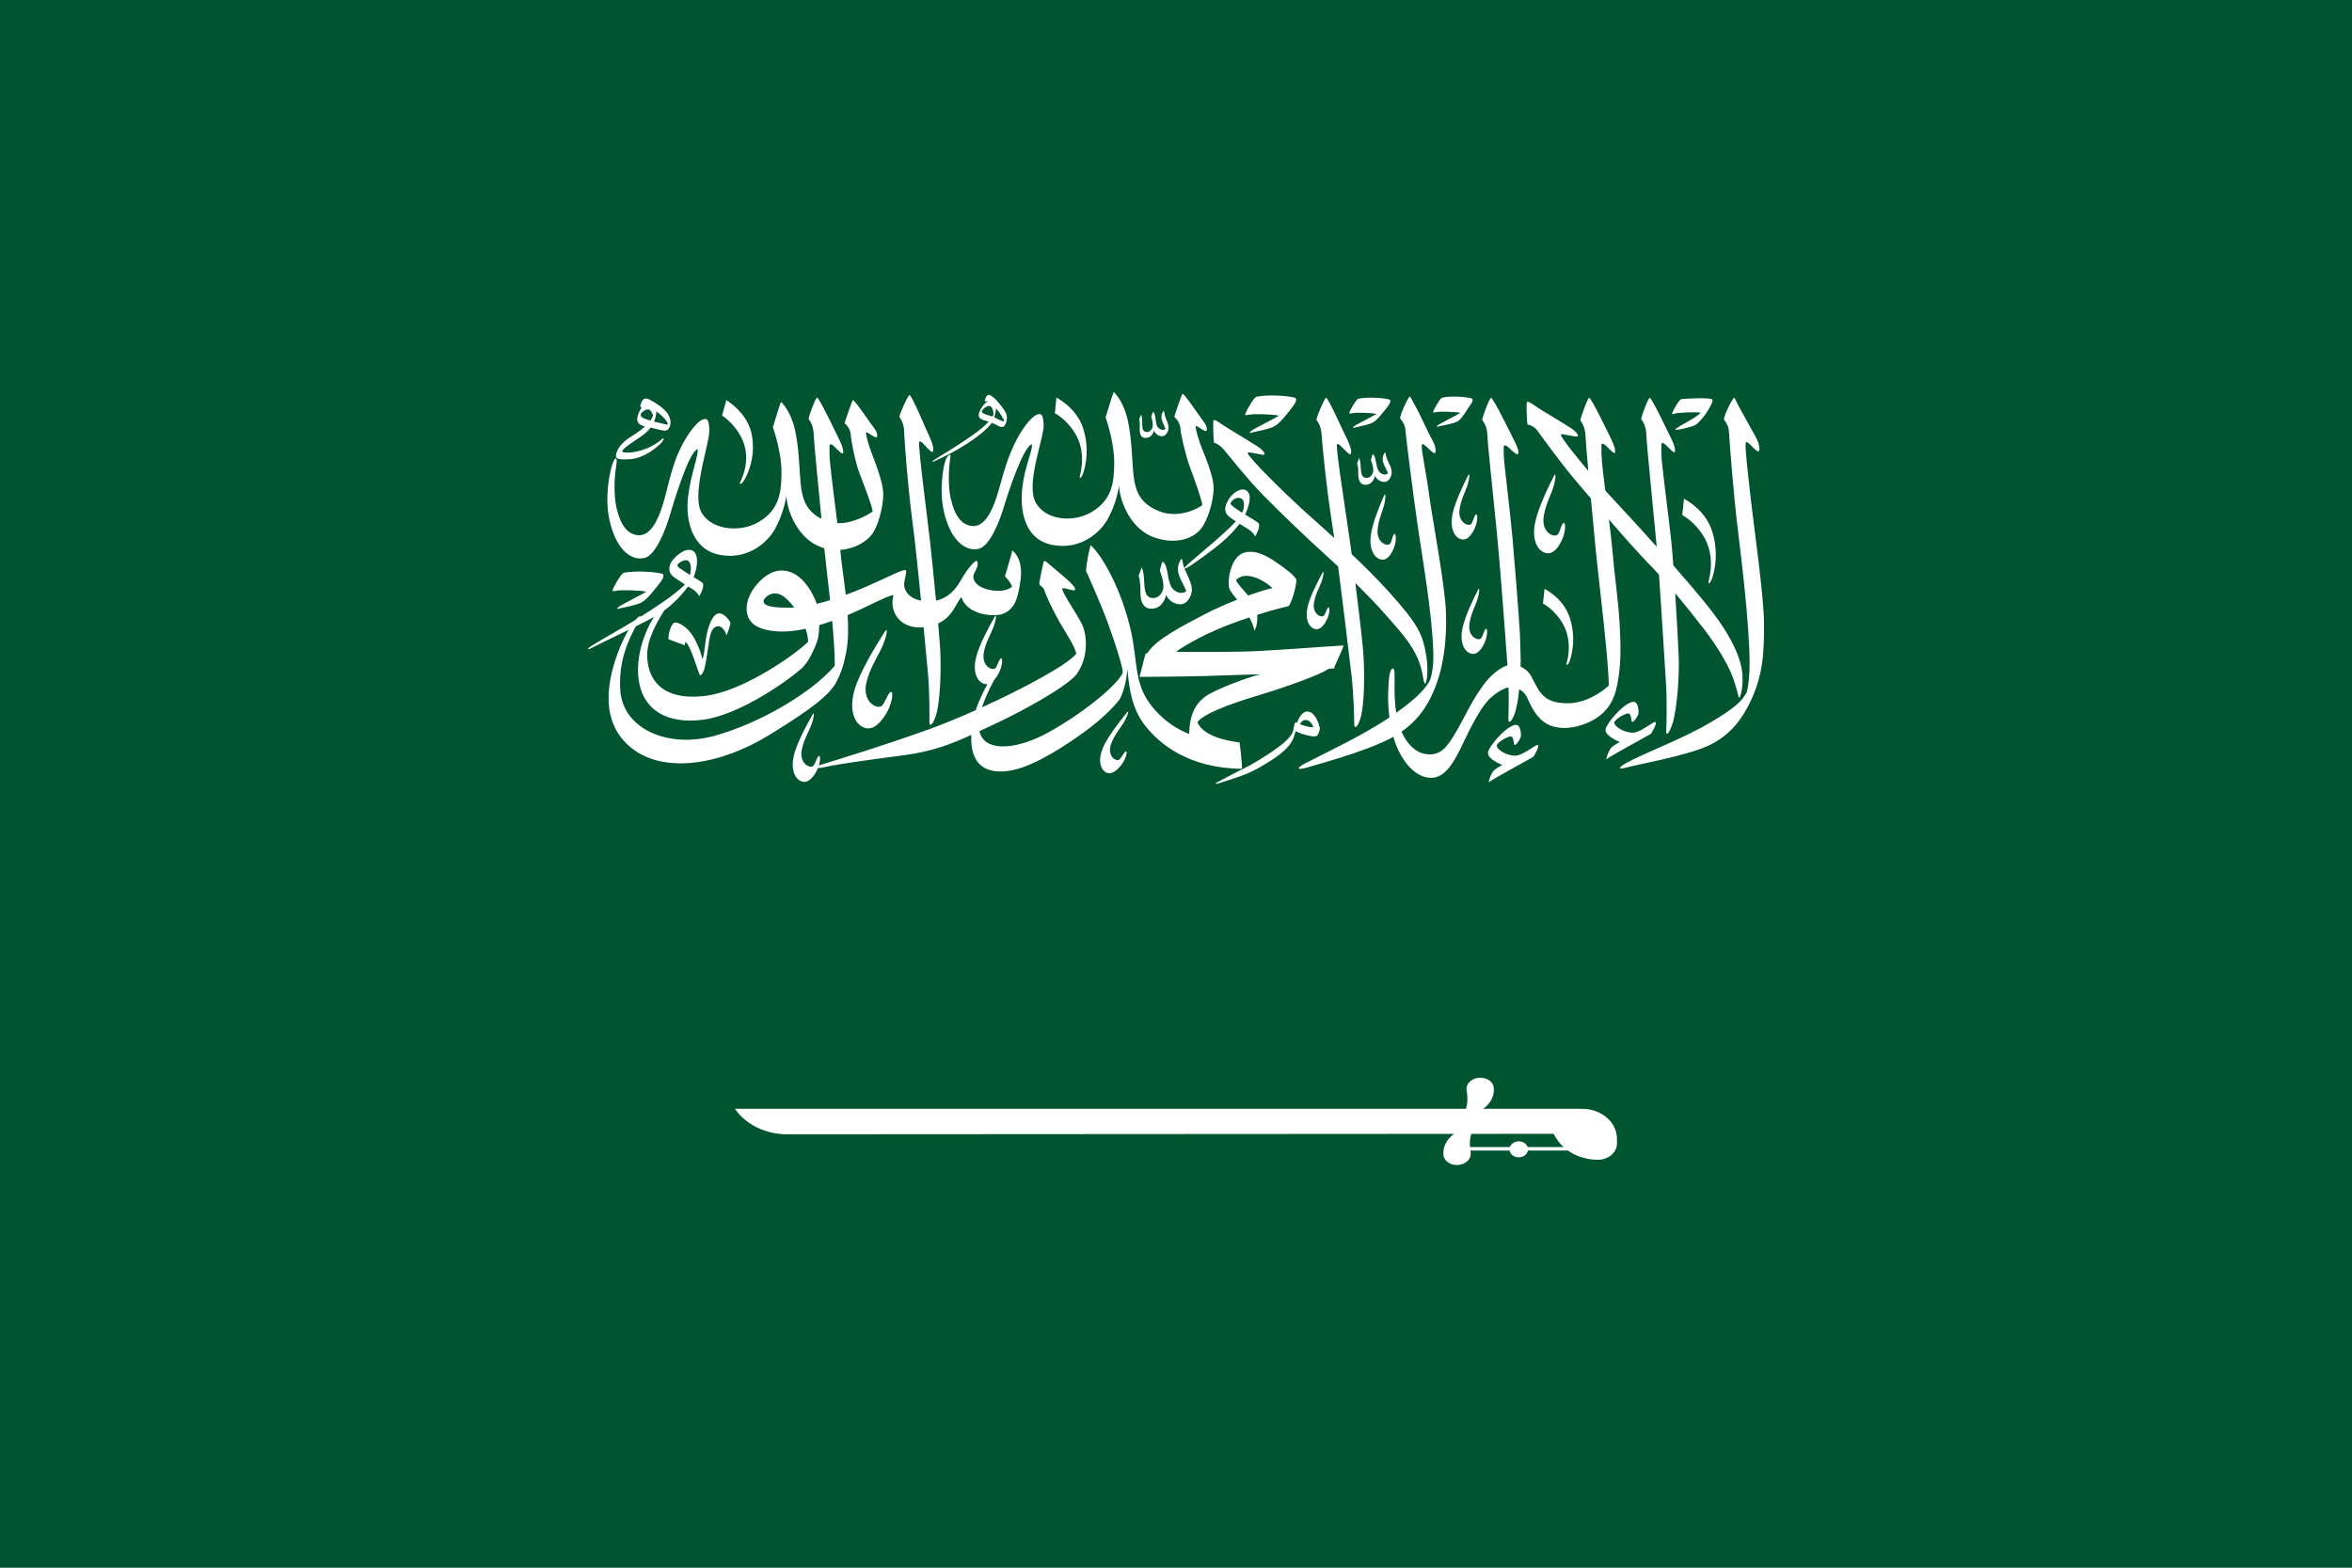
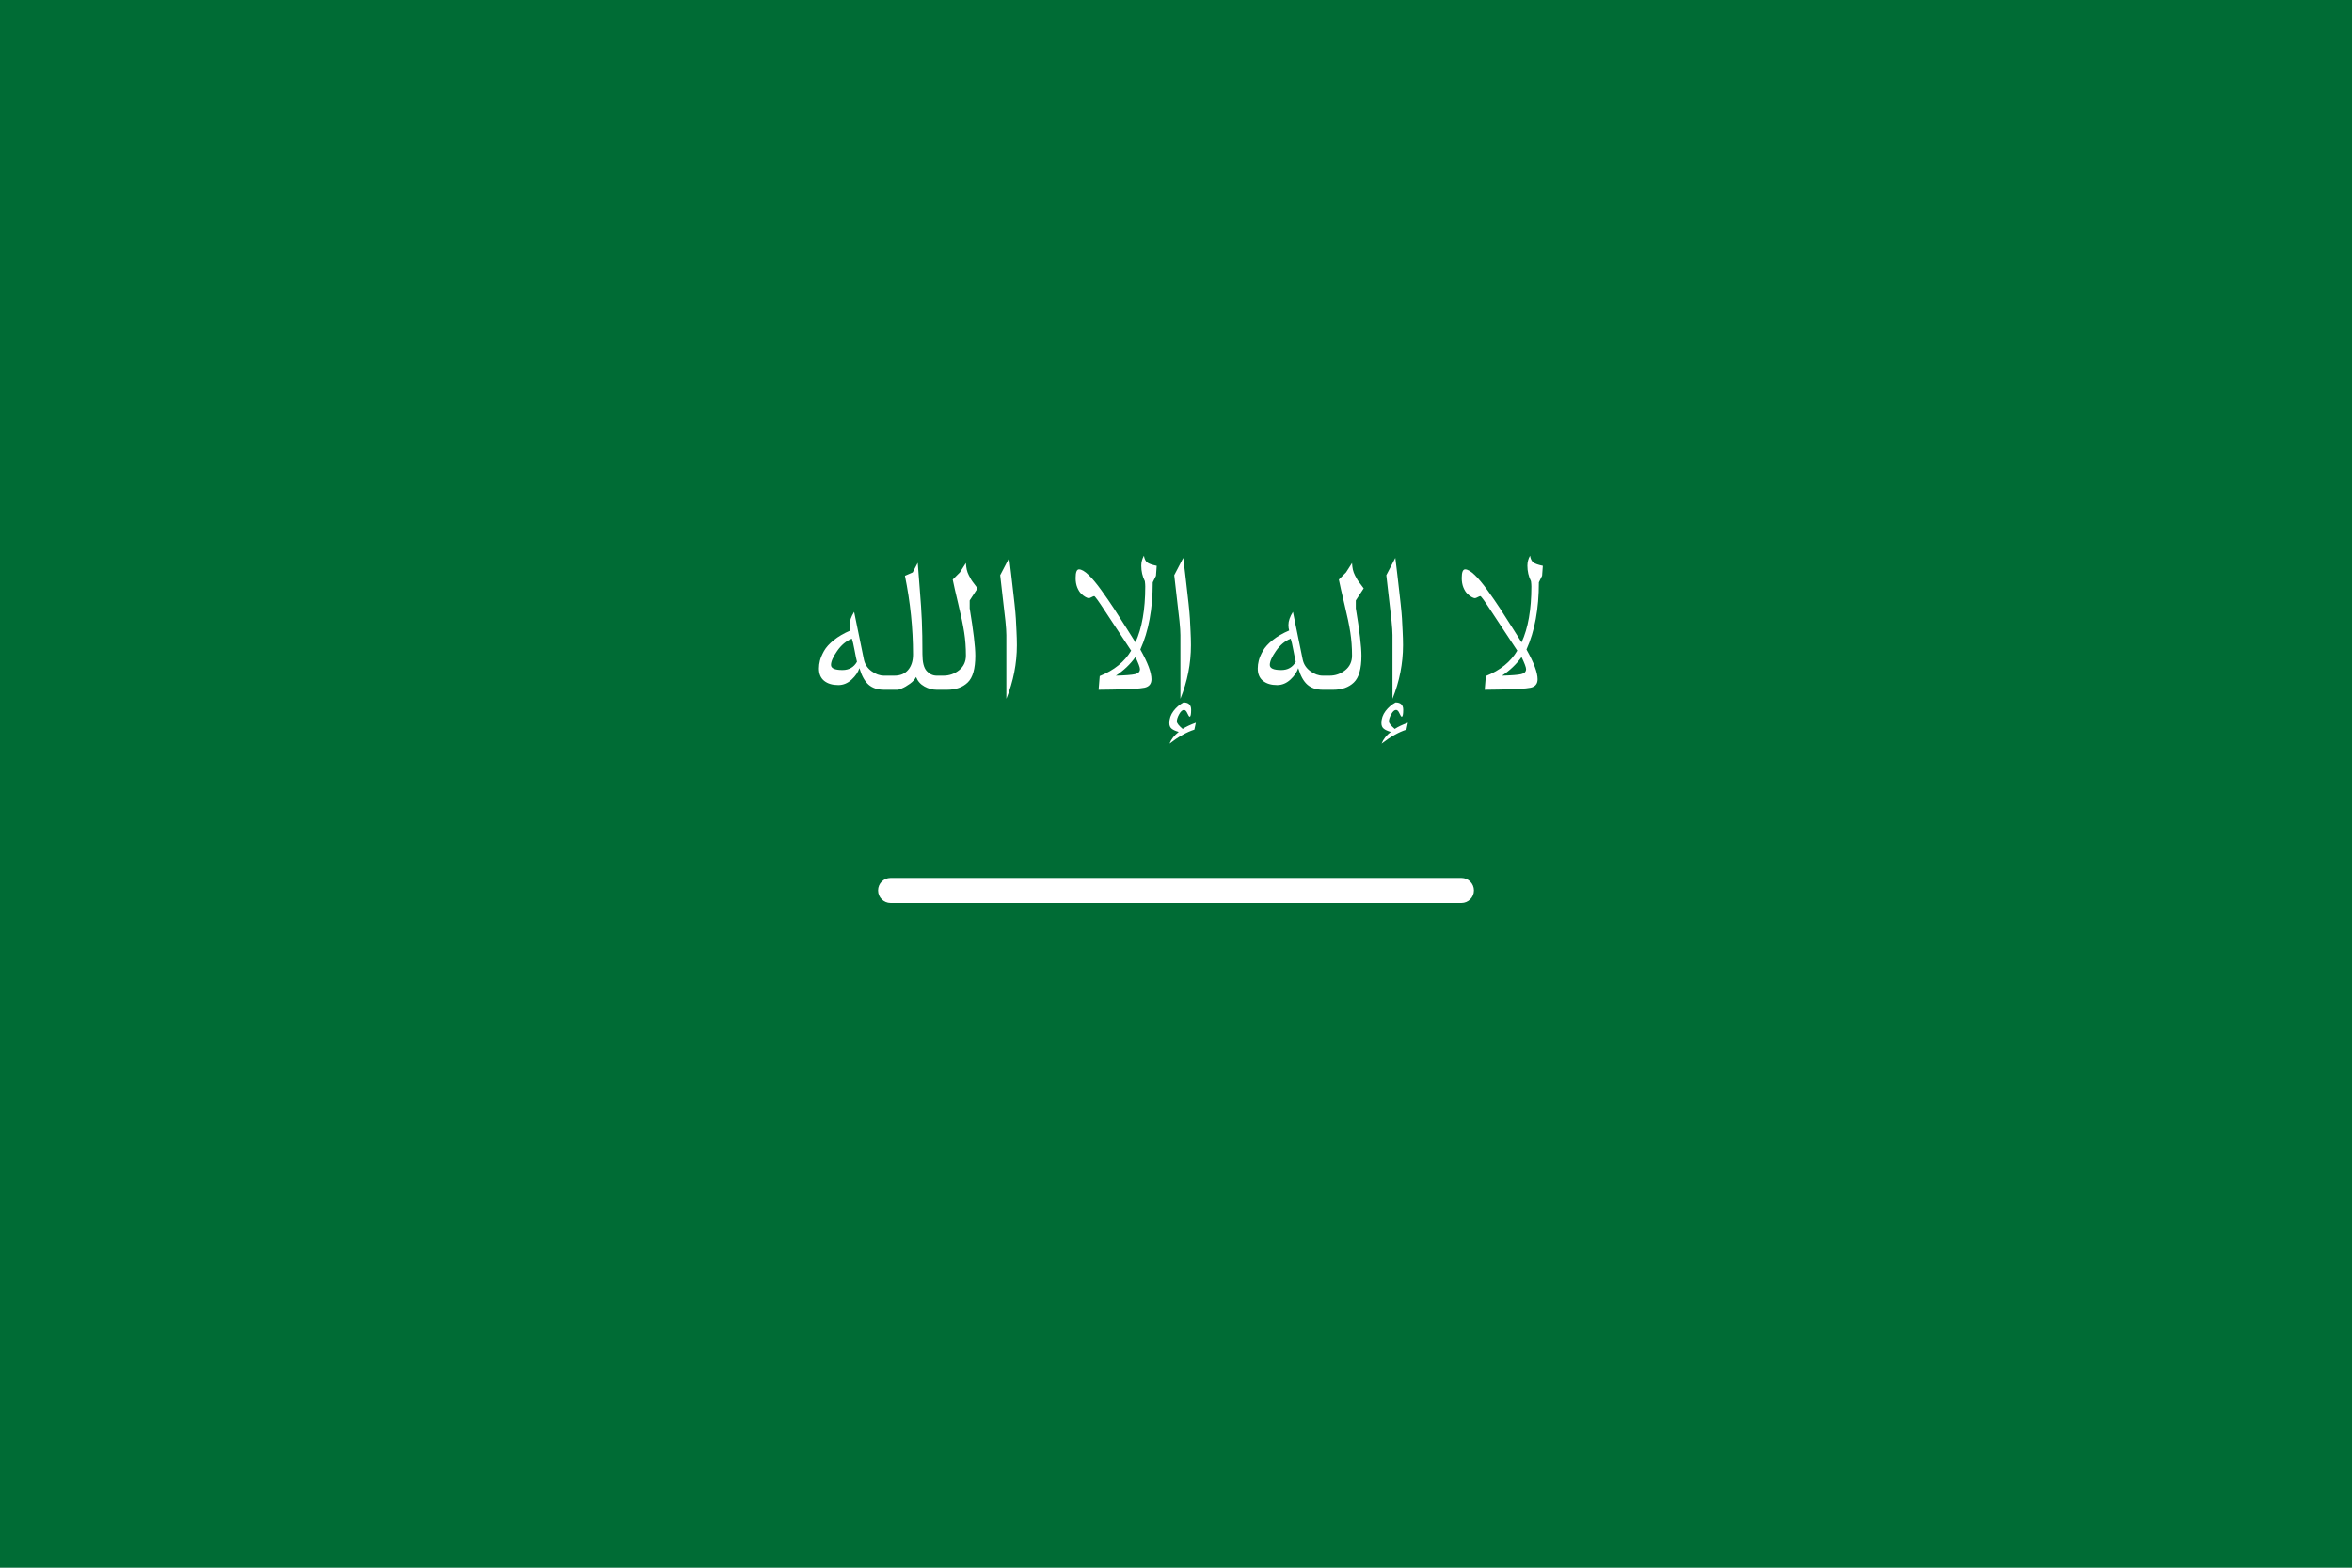
- <svg xmlns="http://www.w3.org/2000/svg" width="900" height="600">
-   <path d="M0 600h900V0H0z" fill="#005430" />
-   <path d="M675 238.324c-.063-10.54-4.152-38.931-5.19-48.455-1.036-9.525-2.08-18.165-1.828-20.189.247-1.952 3.252 2.715 4.84 3.092.822-.164.455-3.112-1.038-5.63-1.01-1.709-4.456-8.1-6.546-11.846-.983-1.773-1.203-2.8-1.676-3.019-.471-.217-4.276 7.458-3.86 8.31 1.038 1.56 1.75 2.304 1.912 5.059.164 2.755 1.589 22.427 3.405 37.338 1.367 11.249 4.366 35.484 4.473 50.552.03 4.915-.515 9.6-1.17 11.558-1.679 3.074-4.303 5.847-14.076 11.565-10.986 6.43-25.643 11.781-31.943 15.362-3.917 2.234-2.619 2.532.792 1.555 3.401-.978 20.992-4.11 29.538-7.721 8.022-3.399 13.23-9.084 17.182-17.378 4.881-10.254 5.253-18.955 5.185-30.153M640.987 158.261c.85-.329 7.88-.691 9.774-.301-1.244 1.778-9.675 5.713-9.71 6.435.23.486 5.823-.9 7.587-1.67 1.153-.693 1.923-1.767 2.777-2.658 2.016-2.32 4.407-6.622 3.805-7.162-.978-.871-10.562-.329-11.825-.15-.846.122-2.994 3.972-3.388 4.96-.386.987.131.875.98.546" fill="#fff" />
-   <path d="M655.35 220.733a29.577 29.577 0 0 0-.167-17.325c-2.049-6.526-7.138-10.504-10.808-12.543l-.655 6.283s5.147 2.558 8.666 8.998c2.23 4.085 3.158 9.861 1.397 16.3-.293 1.599.85.718 1.567-1.714M600.9 252.24a26.66 26.66 0 0 0-.148-15.6c-1.846-5.877-6.429-9.46-9.735-11.29l-.591 5.656s4.634 2.304 7.803 8.098c2.01 3.675 2.844 8.884 1.263 14.68-.263 1.434.764.644 1.408-1.544M411.862 166.691c2.12 3.877 3 9.368 1.332 15.483-.28 1.517.8.684 1.487-1.625a28.143 28.143 0 0 0-.164-16.459c-1.948-6.201-6.782-9.977-10.27-11.91l-.615 5.967s4.889 2.428 8.23 8.544M284.25 168.697c1.78 4.174 1.9 9.809-.975 15.745-.559 1.491.802.785 1.945-1.446 2.333-4.561 3.643-10.27 2.46-16.575-1.214-6.483-6.084-10.902-9.73-13.295l-1.654 5.923s5.146 3.07 7.954 9.648" fill="#fff" />
-   <path d="M319.526 261.983c2.263-4.2 3.205-7.025 4.21-12 .88-4.375.937-9.43.62-14.576 6.77-2.76 14.84-7.341 17.551-7.678-1.854 6.367 2.572 13.237 11.513 12.34.684 7.2 1.27 13.524 1.627 17.274.728 7.689.619 17.378.597 19.062-.03 1.691 1.194 1.372 2.451-2.396 1.676-5.045 2.194-18.218 1.586-26.93-.145-2.178-.392-5.118-.69-8.468 5.796-2.682 6.76-7.858 8.926-10.064 1.956 6.85 12.72 7.78 16.043 6.313 4.12-1.82 5.47-5.095 6.53-12.695 1.063-7.597-2.032-10.656-3.139-11.484-.11.92-2.805 9.848-2.805 9.848s2.556 2.7 2.685 4.027c-2.082 1.884-6.473 2-10.16.8-3.69-1.2-4.82-3.408-4.601-4.89.213-1.486 1.602-2.839 1.649-4.65.04-1.81-.827-1.286-2.304.317-1.476 1.606-2.43 3.05-4.473 6.496-1.67 2.818-4.382 6.257-9.165 7.24-.789-8.276-1.69-17.081-2.292-22.612-.315-2.92-3.462-28.153-3.687-30.976-.195-2.46-.559-5.359-.499-6.721.06-1.084.74-.654 1.792.48 1.054 1.133 2.898 3.108 3.215 2.954 1.074-.527-.024-3.807-1.43-6.744-1.402-2.945-6.19-14.564-7.195-15.043-.518-.243-3.75 6.909-3.941 8.317.5.88 1.81 2.266 1.857 6.207.016 1.099.723 11.461 1.703 21.26.858 8.652 1.994 16.863 2.104 17.817.78 6.605 1.728 15.914 2.63 25.066-5.191-.988-6.572-4.411-6.457-6.364.132-2.203 1.126-4.69.65-5.252-1-.6-6.95 2.725-15.246 6.298a156.799 156.799 0 0 1-7.738 3.1c-.723-6.238-1.676-12.169-2.06-16.704l-.046-.504c5.456-.352 9.923-3.107 11.956-5.73 2.539-3.28 4.314-10.03 4.486-15.2.173-5.177-4.004-14.64-4.998-17.649-1.003-3.01-1.52-5.098-1.608-6.138-.09-1.041 2.257 1.205 3.733 1.646 1 .2.655-1.966-.567-3.452-1.213-1.482-7.776-11.441-8.236-10.743-.282.41-2.912 7.737-3.084 8.859 1.035.684 2.246 2.568 2.33 4.373.088 1.806 1.534 9.745 3.137 14.157 1.608 4.411 5.031 12.874 5.248 15.202-2.446 1.724-8.015 4.644-13.523 4.47-.942-7.72-2.137-16.684-2.775-23.033-.246-2.454-.263-5.072-.224-6.44.03-1.084.81-.934 1.884.18 1.08 1.114 2.734 2.735 3.073 2.618.74-.245.099-2.704-1.366-5.624s-7.29-15.27-8.31-15.731c-.518-.236-3.126 6.7-3.29 8.116.52.876 1.854 2.231 1.985 6.171.105 3.138 1.633 18.515 2.942 32.058-5.45-2.818-7.31-6.847-7.984-13.611-.471-4.716-.518-13.402-2.2-20.668-.947-4.107-2.944-8.28-5.31-10.496-.565 1.365-3.085 9.744-3.085 9.744.822 2.406 3.377 10.507 3.29 17.527-.085 7.02-.638 13.883-8.505 18.61-7.861 4.731-19.653 2.85-22.565-4.53-2.911-7.384 3.561-25.899 3.476-30.27-.087-4.37-.868-4.973-2.695-4.251-1.824.721-5.558 4.935-8.773 11.79-3.216 6.86-4.646 15.357-6.473 21.133-1.821 5.777-4.738 11.63-9.252 11.305-4.514-.319-6.944-4.45-8.333-10.423-1.391-5.98-.54-13.853-.161-15.87.942-5.056-1.24-4.02-2.578 3.917-.827 4.895-1.649 12.712 1.263 20.895 2.906 8.182 7.861 11.233 12.203 10.188 4.344-1.041 8.162-11.23 9.51-15.805 1.345-4.569 7.362-24.86 10.77-25.859.476 2.287-2.649 9.659-3.649 18.282-.997 8.623 1.329 20.206 12.274 22.21 10.945 2.005 18.371-5.094 21.064-10.022 2.695-4.935 3.952-10.11 4.256-12.715.35 6.615 4.865 16.944 13.633 19.89l.903.26c.54 5.415 1.42 12.483 2.227 19.905a82.861 82.861 0 0 1-5.144 1.413c-.219-.711-.46-1.408-.753-2.048-2.676-5.757-7.105-11.062-13.243-10.695-6.27.372-13.107 8.74-12.808 14.85.197 4.11 2.46 7.484 10.688 8.347 3.758.398 7.748-.02 11.87-.92.581 1.7.948 3.39.99 4.929-2.608 3.049-24.184 19.322-40.339 20.887-16.155 1.563-21.082-6.906-21.244-15.407-.12-6.468 3.769-12.923 6.502-17.39 3.912-2.862 7.122-6.44 9.149-9.2.55.34 1.074.653 1.572.944 1.931 1.122 2.701 2.799 2.701 2.799.356-.547 2.016-3.536 1.367-4.997-.299-.36-1.759-1.258-3.514-2.325 1.843-4.593 1.818-9.18-.57-10.2-2.67-1.137-6.158 2.023-7.661 3.95a5.12 5.12 0 0 0-1.085 3.095c-.011 1.228.567 2.337 1.997 3.325 1.424.973 2.747 1.854 3.99 2.649-3.53 3.707-11.873 9.14-16.979 12.33-.189-.468-.937.026-1.942 1.21l-1.383.854c-4.073 2.492-13.84 7.965-15.76 9.304-1.924 1.343-.718 1.1 0 .8 1.355-.731 3.135-1.618 5.135-2.595 2.832-1.385 6.127-2.953 9.348-4.526a47.64 47.64 0 0 0-2.813 5.567c-3.843 9.073-10.055 27.879 3.383 39.194 12.857 10.831 34.956 6.71 53.283-4.546 18.33-11.259 22.288-15.217 25.153-19.31m-59.755-44.732c-.636-.469-.724-1.094-.206-1.53.66-.562 1.504-1.094 2.463-1.273 2.032-.378 2.843 1.957 2.027 5.594-1.545-.945-3.134-1.938-4.284-2.791m42.039 15.339c-9.332.043-9.762-1.651-9.587-2.735.173-1.079 3.079-4.04 6.766-2.087 1.558.828 3.314 2.56 4.938 4.736-.717.053-1.424.08-2.117.086m-28.582 49.075c-17.632 4.812-34.83-2.643-35.871-17.405-.797-11.272 3.314-19.765 5.965-24.552 2.529-1.25 4.917-2.466 6.892-3.555-4.615 7.433-7.316 17.387-5.511 25.82 2.043 9.553 10.354 15.344 24.424 13.475 13.931-1.846 32.768-15.095 38.109-20.092 1.627-1.803 2.7-3.429 4.163-6.741.603-1.36 1.45-3.155 1.764-5.184.206-1.322.315-2.735.34-4.173a102.378 102.378 0 0 0 4.933-1.624c.562 6.048.975 12.01 1 17.165-8.68 10.18-28.577 22.052-46.208 26.866M581.625 242.955c-.597-9.876-2.038-27.753-2.843-36.821-.712-8.071-2.112-19.133-3.136-28.87a52.124 52.124 0 0 1-.258-6.164c.03-1.078 1.11-.663 2.189.446s2.766 2.502 3.084 2.332c1.054-.547-.208-3.251-1.69-6.161-1.482-2.915-7.357-14.972-8.379-15.43-.52-.233-3.273 6.99-3.432 8.405.526.871 1.87 2.221 2.016 6.161.148 3.943 2.14 22.07 3.577 36.73.997 10.191 2.285 26.819 3.221 39.357-.046.02.885 11.92.986 13.257.576 7.699.277 17.385.22 19.067-.064 1.689 1.172 1.395 2.498-2.353 1.35-3.827 2.12-12.37 2.224-20.085zM531.563 208.38c-1.808.552-4.646-1.36-4.43-5.369.198-3.621 1.748-7.012 2.345-9.152.822-2.953.827-5.8.132-4.186-1.567 3.606-4.484 10.578-5.087 15.309-.605 4.73.929 7.78 3.013 8.82 2.597 1.304 4.467-.765 5.733-3.814 1.216-2.92.986-6.328.142-5.526-.706.839-.97 3.647-1.848 3.918M505.575 222.952c.959-2.547 1.183-5.044.446-3.674-1.662 3.07-4.776 9-5.689 13.12-.909 4.12.195 6.909 1.948 7.965 2.186 1.322 3.985-.372 5.347-2.968 1.3-2.484 1.366-5.5.567-4.847-.69.689-1.148 3.137-1.937 3.317-1.64.362-3.98-1.512-3.473-5.027.46-3.165 2.095-6.044 2.791-7.886M429.9 276.697c1.602-2.6 2.4-5.297 1.287-3.935-2.481 3.044-7.179 8.952-9.074 13.285-1.89 4.333-1.288 7.587.397 9.069 2.1 1.848 4.443.329 6.489-2.252 1.964-2.474 2.698-5.756 1.67-5.196-.9.63-1.93 3.221-2.837 3.27-1.865.09-4.018-2.394-2.698-6.137 1.194-3.378 3.607-6.22 4.766-8.103M562.575 200.798c-1.838.46-4.555-1.598-4.1-5.592.413-3.604 2.169-6.908 2.89-9.01 1.002-2.91 1.174-5.749.383-4.179-1.775 3.525-5.106 10.332-5.996 15.027-.89 4.693.455 7.815 2.476 8.963 2.52 1.428 4.503-.537 5.955-3.52 1.389-2.852 1.367-6.266.471-5.506-.753.805-1.183 3.594-2.079 3.817M562.013 249.791c2.514 1.429 4.508-.537 5.954-3.52 1.386-2.851 1.367-6.265.477-5.505-.759.8-1.189 3.593-2.085 3.816-1.838.458-4.56-1.598-4.1-5.591.414-3.604 2.167-6.911 2.89-9.01 1-2.91 1.172-5.754.383-4.18-1.78 3.526-5.105 10.333-5.996 15.023-.89 4.698.455 7.82 2.477 8.967M594.15 187.208c1.21-3.52 1.419-6.957.46-5.055-2.153 4.264-6.18 12.5-7.258 18.185-1.074 5.68.556 9.456 3.002 10.846 3.043 1.727 5.45-.65 7.206-4.257 1.674-3.451 1.65-7.587.57-6.662-.912.97-1.435 4.343-2.52 4.614-2.219.557-5.514-1.933-4.958-6.764.501-4.361 2.624-8.36 3.498-10.907" fill="#fff" />
-   <path d="M337.32 248.093c1.98-4.29 2.698-8.585 1.24-6.299-3.261 5.118-9.405 15.028-11.503 22.048-2.101 7.022-.545 11.955 2.344 13.978 3.605 2.513 6.944-.212 9.62-4.545 2.561-4.156 3.07-9.36 1.594-8.32-1.274 1.115-2.375 5.304-3.772 5.524-2.87.45-6.683-3.049-5.352-9.063 1.205-5.427 4.4-10.219 5.829-13.323M614.625 290.625c1.517-1.243 14.714-8.352 17.144-9.795 0 0 2.484-4.052 1.74-4.483-.749-.43-5.567 3.95-8.563 4.072-3 .122-7.105-2.081-7.237-3.887.39-1.362 3.997-3.409 5.3-3.492 1.304-.076 1.093 2.892 1.529 3.254.435.357 2.17-2.049 2.388-3.051.214-1 .036-5.19-2.35-4.59-3.777.956-9.474 7.96-10.124 10.163-.654 2.209 2.866 4.13 5.435 5.177-.22.08-2.137 1.002-3.35 2.203 0 0-1.304 1.461-1.912 4.429M569.625 299.43c1.517-1.243 14.714-8.347 17.144-9.795 0 0 2.49-4.052 1.74-4.483-.749-.43-5.567 3.95-8.563 4.072-3 .122-7.105-2.081-7.237-3.887.39-1.362 3.997-3.409 5.3-3.487 1.304-.081 1.093 2.884 1.529 3.244.435.362 2.17-2.044 2.388-3.046.214-1 .03-5.19-2.35-4.59-3.777.96-9.474 7.96-10.124 10.168-.654 2.204 2.866 4.126 5.43 5.172-.214.08-2.132 1-3.345 2.203 0 0-1.304 1.461-1.912 4.429M468.263 172.02c1.183 1.375 8.934 11.224 15.007 17.415 6.07 6.197 16.475 16.226 24.12 23.099a294.932 294.932 0 0 1 4.646 4.277c1.928 14.804 4.158 33.643 5.094 41.433.923 7.67 1.06 17.357 1.08 19.043.016 1.69 1.232 1.345 2.388-2.446 1.55-5.088 1.728-18.261.907-26.963-.51-5.373-1.712-15.44-2.876-24.721 4.514 4.46 8.778 8.884 11.652 12.196 5.283 6.08 9.729 10.667 12.438 17.203 1.917 4.624 1.723 8.304 2.509 9.03.68.628 1.43-4.905.591-10.271-1.358-8.714-3.22-12.409-14.407-24.85-4.268-4.757-9.291-9.728-14.202-14.375-.19-1.433-.362-2.76-.518-3.938-.389-2.91-4.18-28.066-4.478-30.885-.255-2.454-.702-5.343-.666-6.708.027-1.087.718-.664 1.802.446 1.08 1.106 2.97 3.043 3.29 2.874 1.057-.547-.12-3.796-1.602-6.711-1.477-2.91-6.563-14.422-7.585-14.878-.518-.233-3.566 6.987-3.722 8.4.528.871 1.87 2.229 2.016 6.164.04 1.099 1.016 11.446 2.24 21.216 1.085 8.633 2.427 16.82 2.567 17.768l.005.073c-5.064-4.619-9.526-8.542-12.232-11.006-6.328-5.75-20.302-19.398-20.864-21.442-.126-.645.959-.248 2.953.071 2.002.322 3.782 1.003 3.462.02-.145-.463-.912-1.607-2.821-2.788-1.912-1.182-6.81-4.246-10.453-6.414-3.65-2.165-5.459-3.981-6.212-3.462-.372.256-.04 7.673.178 8.598.912.078 2.515 1.152 3.692 2.532" fill="#fff" />
-   <path d="M478.237 158.681c1.499-.329 8.598-.15 11.176.393-1.08.75-8.343 4.419-9.779 5.293-1.427.876-1.788 1.382-1.07 1.296 2.081-.577 6.773-1.296 9.022-2.469 2.12-.993 5.733-5.835 7.138-7.64 1.397-1.806 1.397-2.707 1.04-3.191-1.434-.78-10.687-1.563-15.149-.456-1.235.838-3.651 5.303-4.007 6.232-.356.935.131.871 1.63.542M517.725 158.1c1.21-.266 6.933-.122 9.006.314-.868.605-6.719 3.563-7.875 4.272-1.158.702-1.446 1.112-.868 1.041 1.679-.46 5.462-1.04 7.272-1.99 1.707-.8 4.618-4.703 5.75-6.154 1.125-1.459 1.125-2.183.838-2.57-1.15-.636-8.61-1.264-12.206-.37-.997.673-2.939 4.272-3.226 5.021-.293.75.104.702 1.309.436M549.825 157.688c1.205-.266 6.927-.122 9 .314-.862.605-6.716 3.563-7.874 4.267-1.153.706-1.441 1.116-.863 1.046 1.679-.461 5.755-1.046 7.565-1.991 1.71-.8 3.734-4.703 4.865-6.159 1.131-1.453 1.131-2.183.838-2.565-1.15-.636-8.023-1.264-11.614-.375-.997.679-2.944 4.277-3.232 5.027s.104.701 1.315.435M529.8 173.321c-1.9 2.994.482 5.41 1.35 7.828-1.172 1.071-2.974.094-3.577-.846-1.282-1.927-.852-5.855-2.361-6.46-.386 1.061-.638 2.239-.638 2.239s1.148 2.686.86 4.464c-.184 1.074-1.131 2.328-2.383 2.353-3.336.08-1.693-4.857-2.98-7.656-.263.684-.452 1.419-.759 2.06.236.729.364 1.752.403 2.342.076 1.172-.017 2.436.183 3.436.277 1.416 1.063 2.355 2.263 2.446 2.492.198 3.629-1.82 4.004-3.477.43 1.69 3.725 3.55 5.347 1.477 2.147-2.735.43-5.078-.671-7.65-.794-1.902-.564-3.15-1.041-2.556M436.162 165.382c.173 1.231.806 2.072 1.838 2.199 2.131.27 3.21-1.424 3.613-2.832.282 1.472 3.038 3.204 4.536 1.487 1.98-2.272.608-4.358-.219-6.62-.592-1.676-.337-2.74-.775-2.246-1.78 2.497.161 4.682.794 6.802-1.063.871-2.566-.043-3.043-.871-1.013-1.715-.46-5.08-1.726-5.665-.383.901-.654 1.902-.654 1.902s.857 2.362.523 3.88c-.205.919-1.08 1.96-2.164 1.932-2.873-.064-1.224-4.252-2.205-6.711-.255.575-.455 1.205-.753 1.737.173.643.235 1.524.235 2.039.022 1.012-.12 2.091 0 2.967M504.15 281.362c.32-.509 1.027-1.906.85-2.861s-1.349-4.938-3.62-5.936c-2.256-.998-3.965 1.094-5.047 4.004l-.75-.018c-.179.43-.403 1.074-.582 2.236-.252 1.679-.728 2.76-3.607 5.374-2.421 2.188-10.266 7.443-15.35 9.912-5.089 2.474-8.751 4.609-10.101 5.257-1.345.638-.954.876.391.474 1.342-.4 8.097-2.576 10.79-3.685 2.687-1.117 5.973-2.953 9.934-5.523 4.405-2.857 7.037-5.713 7.922-8.246.63-1.805.791-2.527.791-2.527s1.655.977 4.462 1.618c2.797.643 3.591.436 3.917-.078m-3.796-5.66c1.246.473 2.005 1.83 2.23 2.654-1.43.032-4.063-.694-5.183-1.2.674-1.305 1.846-1.87 2.953-1.454" fill="#fff" />
-   <path d="M474.338 284.164c-3.906-.542-13.748-2.039-16.156-7.752 2.022-2.948 11.332-6.68 22.995-10.173 11.663-3.484 23.85-8.007 27.125-10.19.718-.243 2.106-.17 2.106-.17.587-1.689 3.515-7.62 3.698-8.86-3.26.184-23.35 1.66-32.274 2.14-8.93.48-26.126.364-31.856.3 3.514-2.527 11.855-7.46 23.775-11.669 1.545-.547 2.975-1.04 4.309-1.486.991 1.767 1.728 3.515 1.882 5.037.758-.78 1.328-3.366 1.136-6.02 6.95-2.218 10.53-2.953 12.074-3.37.975-1.264 2.704-6.375 2.961-10.09-1.038-1.891-4.29-4.247-7.182-6.27-3.985-2.783-8.283-5.21-12.572-4.148-5.864 1.438-7.04 12.211-5.673 14.496.436.721 1.468 2 2.687 3.578-4.284 1.684-8.765 3.664-12.714 5.746-8.798 4.634-18.62 9.704-21.486 14.579l-.821.4c-.23.461-2.044 8.005-2.307 8.818 1.83-.063 15.492-.038 25.008-.334 9.51-.304 17.826-.606 21.083-.606-4.824 1.143-17.465 5.84-21.1 8.603-3.634 2.77-5.919 6.982-5.979 14.202-3.388-1.327-9.685-4.358-15.051-11.616-5.982-8.089-4.744-16.408-7.138-27.325-3.479-15.843-10.907-29.22-15.533-33.311-1.559 5.591-1.759 9.805-1.759 9.805s5.796 12.814 8.73 20.994c2.933 8.182 5.44 16.243 5.316 18.048-2.416 5.298-16.716 16.395-28.634 22.89-11.302 6.16-21.258 6.823-24.786 2.437-.693-.856-1.164-1.869-1.43-3.016 1.534-.717 3.073-1.439 4.651-2.16 10.162-4.63 28.21-14.374 32.439-19.487 4.563-6.197 4.5-14.921 1.824-19.915-2.665-4.992-6.845-10.77-7.17-12.814-.255-.965 2.714.392 4.467.484.849-.064.424-1.206-1.397-3.012-1.457-1.438-7.092-6.105-9.245-7.926-.54-.463-.942-.276-1.051.213-.42 1.864-1.277 5.855-1.608 7.825l.23.993c.619.367 1.331.78 1.676 1.81.488 1.461 2.194 5.539 4.99 10.685 2.803 5.143 6.851 10.82 7.248 13.687-3.292 4.199-19.894 13.14-36.065 20.51 1-3.1 2.577-6.604 4.67-10.497.594-.658 1.137-1.47 1.64-2.388 1.614-2.947 1.77-6.551.792-5.789-.838.808-1.44 3.733-2.4 3.93-1.963.403-4.719-1.889-4.026-6.08.628-3.78 2.65-7.194 3.523-9.38 1.21-3.024 1.542-6.012.624-4.386-2.062 3.631-5.932 10.667-7.121 15.582-1.183 4.908.074 8.263 2.147 9.562.775.494 1.518.649 2.224.552-1.418 2.7-3.171 6.012-4.45 9.963-6.503 2.91-12.83 5.51-18.068 7.384-18.825 6.74-32.241 10.71-41.625 13.658l-.367.164c.69-2.23.597-4.135-.143-3.563-.838.813-1.438 3.738-2.396 3.93-1.964.403-4.72-1.886-4.03-6.08.63-3.78 2.652-7.19 3.526-9.377 1.205-3.021 1.539-6.015.624-4.386-2.065 3.631-5.933 10.666-7.121 15.579-1.187 4.91.07 8.266 2.141 9.567 2.58 1.621 4.78-.367 6.467-3.441l.592-1.264c.586 0 1.575-.137 3.051-.466 4.3-.967 15.052-2.527 29.834-4.454 10.946-1.424 18.503-4.43 25.808-7.775a29.89 29.89 0 0 0-.006 2.48c.398 10.03 6.971 12.862 15.961 10.985 8.672-1.82 20.765-9.773 28.013-15.136 7.557-5.592 11.917-10.588 13.03-12.33 2.015-4.273 2.569-8.993 2.706-11.22.66 6.134 1.194 14.623 6.995 21.904 5.341 6.7 16.287 16.05 36.874 16.306.068-2.449-.913-10.094-.913-10.094m-1.36-62.156c2.946-3.307 9.235-1.144 13.955 3.05-2.419.567-5.703 1.577-9.327 2.871-2.153-2.596-4.555-5.098-4.629-5.92M357.236 176.663c1.337-.61 5.426-2.45 9.834-5.017 4.398-2.55 8.532-5.64 10.553-7.694.775-.787 1.466-1.403 1.907-2.135 1.32.547 2.23 1.115 2.796 1.338.852.329 1.989.802 2.728-1.624.737-2.423-.24-3.988-1.681-5.857-1.22-1.568-3.153-3.923-4.723-4.508-1.33-.499-1.964 2.474-1.76 2.4h.89l.172.084c-1.833.925-3.251 3.802-3.394 4.812-.145 1.1.063 1.91 2.693 2.586l1.057.311c-2.194 2.598-6.283 5.285-9.07 7.19-3.952 2.71-9.561 6.095-11.158 7.073-1.597.972-1.463 1.279-.844 1.04m23.754-19.089.142-1.299c1.849 2.107 3.221 4.614 3.084 4.969-.849.068-1.906-.717-3.755-1.507a15.88 15.88 0 0 0 .529-2.163m-5.309.003c-.01-.395.701-1.494 2.208-2.095 1.504-.605 2.17 1.084 2.3 3.14l-.446.824-1.356-.469c-1.435-.42-2.405-.658-2.706-1.4" fill="#fff" />
-   <path d="M455.813 216.326c2.169-1.433 8.132-5.738 11.515-8.56 2.352-1.96 5.116-4.846 6.992-7.288a89.775 89.775 0 0 0 3.276 2.026c1.929 1.127 2.704 2.799 2.704 2.799.356-.547 2.016-3.54 1.367-4.997-.39-.476-2.761-1.861-5.185-3.345 1.23-2.76 2.922-7.534.498-9.205-2.073-1.419-5.571.929-7.19 3.975-1.337 2.523-1.51 4.663 1.04 6.415.718.494 1.406.96 2.08 1.403-2.572 2.814-7.31 6.977-10.683 9.81-4.188 3.505-8.148 6.942-8.839 7.762l-.2.32c-.914-2.548-.665-4.12-1.344-3.275-2.934 4.601.742 8.33 2.079 12.052-1.808 1.64-4.577.134-5.506-1.302-1.978-2.973-1.317-9.01-3.632-9.945-.597 1.631-.986 3.447-.986 3.447s1.761 4.135 1.315 6.865c-.277 1.652-1.74 3.584-3.66 3.617-5.138.131-2.605-7.47-4.588-11.776-.402 1.056-.69 2.185-1.172 3.163.364 1.132.564 2.702.616 3.611.132 1.806-.016 3.743.288 5.293.424 2.178 1.635 3.626 3.484 3.76 3.832.312 5.582-2.803 6.163-5.343.66 2.598 5.736 5.455 8.23 2.27 3.307-4.212.66-7.818-1.03-11.78l-.199-.513c.236.083 1.12-.304 2.567-1.259m14.988-23.713c1.27-2.358 3.947-2.558 4.75-1.322.637.982.69 2.9-.27 4.923-2.36-1.482-4.467-2.933-4.48-3.601" fill="#fff" />
-   <path d="M372.161 201.334c-4.514-.32-6.943-4.455-8.332-10.429-1.391-5.974-.54-13.852-.162-15.87.378-2.016-1.75-.975-2.577 3.92-.822 4.89-1.649 12.71 1.263 20.897 2.906 8.177 7.86 11.229 12.202 10.183 4.342-1.04 8.163-11.229 9.51-15.8 1.345-4.573 7.363-23.224 10.77-24.227.477 2.287-2.648 8.022-3.648 16.645-.994 8.623.737 19.933 11.682 21.939 10.945 2.008 18.371-5.093 21.064-10.029 2.695-4.928 3.952-10.11 4.256-12.712.35 6.617 4.865 16.949 13.632 19.894 8.472 2.847 14.945.24 17.804-3.449 2.54-3.277 4.608-10.026 4.786-15.202.172-5.171-4.298-14.635-5.298-17.648-1.002-3.006-1.52-5.093-1.608-6.134-.085-1.04 2.263 1.206 3.74 1.646.999.2.648-1.965-.568-3.452-1.213-1.481-7.782-11.44-8.242-10.747-.282.415-2.911 7.742-3.084 8.863 1.041.684 2.246 2.568 2.337 4.374.082 1.805 1.821 9.745 3.429 14.156s4.733 12.875 4.952 15.202c-3.125 2.203-10.165 5.007-16.85 2.165-6.687-2.851-8.82-6.982-9.557-14.361-.471-4.715-.518-13.402-2.2-20.664-.947-4.106-2.944-8.279-5.316-10.495-.56 1.36-3.079 9.745-3.079 9.745.822 2.406 3.377 10.507 3.295 17.527-.09 7.015-.644 13.88-8.51 18.61-7.861 4.731-19.061 2.847-21.973-4.535-2.912-7.38 3.56-23.982 3.476-28.353-.088-4.37-.874-4.976-2.695-4.252-1.825.722-5.564 4.936-8.774 11.791-3.215 6.86-4.642 13.716-6.472 19.492-1.822 5.776-4.739 11.629-9.253 11.31M241.095 175.748c5.555-.403 10.25-4.615 11.463-5.734 1.216-1.127 1.87-2.806 1-2.168-6.426 5.736-15.024 5.898-15.506 4.934.219-.963 2.481-2.528 5.782-4.731 2.005-1.34 3.791-2.596 5.128-4.376l.364.063c2.446.537 5.27 1.606 6.133.75 1.405-1.385 1.591-3.654.068-6.1-1.287-2.077-4.29-4.01-6.897-5.405-2.602-1.388-3.106.828-3.44 1.618-.32.737-.19 1.365.361 1.38-.838 1.143-1.435 2.614-1.654 3.83-.142.785-.027 1.428.293 1.957.093.15.575.74 1.487 1.089l1.132.352c-1.948 1.798-4.191 3.206-5.369 3.918-2.125 1.284-4.645 3.53-5.426 5.852-.783 2.33-.48 3.173 5.081 2.77m9.82-16.384.213-1.185v-.76c1.761 1.281 4.577 3.707 4.405 5.161-1.115-.253-3.24-.702-5.26-1.22.258-.606.469-1.27.642-1.996m-5.221.37c-1.296-1.034-.033-2.064 1.115-2.728 1.482-.856 2.35-.15 3.109 2.097a9.096 9.096 0 0 1-1.077 1.869c-1.153-.357-2.777-.93-3.147-1.238M257.76 238.481c-1.597 1.385-2.216 5.893-1.89 6.164.323.271 5.314 1.955 6.094 2.32l.357-1.358c2.377 2.135 5.012 12.787 5.598 12.817.586.028 1.436-1.205 1.992-4.034.512-2.624 1.024-6.549 1.558-9.745.499-2.925 1.274-4.599 3.032-4.933 1.761-.33 3.065 1.927 3.52 3.462 0 0 1.235-2.95 1.498-4.784-.293-.965-3.032-4.601-5.278-3.398-2.249 1.205-3.657 6.308-4.111 9.499-.458 3.185-.808 7.136-1.362 7.77-.58-2.72-2.44-7.588-4.686-10.323-2.526-3.064-5.478-4.189-6.322-3.457M236.471 233.036c2.085-.572 6.777-1.291 9.023-2.464 2.117-.992 5.73-5.834 7.132-7.64 1.4-1.806 1.403-2.712 1.047-3.19-1.433-.786-10.688-1.563-15.153-.457-1.233.833-3.646 5.298-4.002 6.233-.361.929.132.87 1.627.541 1.499-.334 8.601-.154 11.17.388-1.07.755-8.335 4.424-9.77 5.298-1.43.87-1.791 1.382-1.074 1.291M666.787 258.885c-.213-5.412-2.865-13.72-12.944-26.469-3.479-4.401-8.374-10.13-13.537-15.997-.142-2-.285-3.829-.413-5.4-.677-8.075-2.97-24.55-3.956-34.29-.24-2.457-.26-5.07-.224-6.435.035-1.084.816-.94 1.89.174 1.073 1.112 2.728 2.735 3.073 2.624.734-.253.096-2.712-1.37-5.627-1.462-2.92-6.992-14.729-8.009-15.187-.523-.233-3.13 6.7-3.292 8.119.518.871 1.854 2.226 1.983 6.169.137 3.94 2.514 27.213 3.881 41.878l.074.818c-7.718-8.617-14.988-16.475-17.979-19.661-.518-.552-1.087-1.18-1.701-1.854-.488-3.923-.937-7.66-1.246-10.748a52.793 52.793 0 0 1-.225-6.434c.025-1.082.81-.935 1.885.18 1.079 1.111 2.728 2.734 3.073 2.618.734-.248.096-2.707-1.372-5.627-1.46-2.92-7.226-15-8.248-15.458-.517-.233-3.246 7.253-3.407 8.66.523.877 1.857 2.232 1.988 6.175.052 1.674.488 6.749 1.069 13.153-5.117-6.08-10.127-12.447-10.483-13.74-.126-.639.956-.246 2.958.078 1.994.319 3.865.92 3.545-.068-.15-.459-.912-1.604-2.822-2.789-1.911-1.182-6.809-4.247-10.452-6.41-3.651-2.164-5.459-3.985-6.212-3.466-.373.256-.041 7.678.173 8.597.917.084 2.613.765 3.692 2.209 1.09 1.443 8.07 11.228 13.588 17.846a976.143 976.143 0 0 0 6.988 8.265c.57 6.096 1.167 12.394 1.66 17.656 1.12 12.004 5.146 43.662 5.185 53.95-2.972 2.79-9.05 6.679-15.304 6.76-6.253.078-9.682-1.568-12.202-6.217-.778-1.441-1.501-2.89-2.219-4.201-1.703-3.118-5.505-4.868-9.17-4.01l-.559.15-.997.479c-2.482 1.299-5.048 3.477-7.557 6.855-4.339 5.86-7.11 12.216-10.32 17.722-3.345 5.733-5.912 9.58-11.779 8.66-4.13-.648-7.267-4.19-9.2-8.549 5.431-3.758 9.375-8.66 12.26-15.455 3.755-8.83 5.094-18.785 4.76-29.979-.32-10.535-5.122-35.32-6.39-44.818-1.266-9.504-3.084-17.304-2.873-19.333.197-1.957 3.314 2.652 4.91 2.996.817-.182.379-3.122-1.172-5.607-1.051-1.689-4.382-9.372-6.562-13.077-1.025-1.753-1.271-2.768-1.748-2.976-.471-.215-4.1 7.537-3.662 8.38 1.074 1.535 1.808 2.267 2.032 5.017.23 2.75 2.717 22.938 4.892 37.806 1.638 11.219 5.257 31.597 5.722 46.66.154 4.915-.548 8.443-1.156 10.413-1.561 3.019-4.106 6.372-13.046 12.736-1.38-8.993.12-16.299-1.189-16.975-1.476.16-1.712 4.35-1.879 9.522-.082 2.388.022 5.695.471 9.248-10.98 7.34-25.487 14.022-32.299 17.59-3.996 2.097-2.555 2.586.827 1.54 3.383-1.051 21.973-5.926 31.897-11.145l1.068-.593c.504 1.75 1.115 3.444 1.866 5.007 3.338 6.939 8.11 11.059 13.279 10.656 4.347-.334 7.5-4.986 10.25-10.535 2.78-5.616 7.477-16.283 12.084-20.251 1.77-1.53 3.6-2.74 5.38-3.467 0 0 3.147-1.051 6.042.84 1.038.684 1.813 1.657 2.304 2.746 1.142 2.5 2.492 5.68 5.253 8.344 4.865 4.685 12.687 3.718 18.555.993 5.858-2.728 8.85-6.982 10.153-12.037 2.224-8.648 1.868-17.509 1.444-25.38-.49-8.982-1.926-18.162-2.742-27.89-.263-3.127-.775-7.477-1.364-12.195 5.714 6.594 11.646 13.287 15.246 16.947 1.24 1.263 2.55 2.666 3.895 4.148 1.073 14.723 2.106 33.147 2.651 40.878.54 7.704.192 17.388.129 19.072-.066 1.684.87 1.395 2.216-2.343 1.802-5.017 2.933-18.173 2.539-26.897-.236-5.184-.753-14.634-1.312-23.574a402.649 402.649 0 0 1 11.383 14.182c4.87 6.376 9.343 13.958 10.907 18.689 1.562 4.735 1.734 6.138 2.038 6.982s1.65-2.611 1.436-8.023M584.55 439.013c-.44-1.259-1.787-2.182-3.398-2.182s-2.955.923-3.398 2.182H562.5a13.645 13.645 0 0 1 .476-5.05l31.493-.019.877 1.478a15.722 15.722 0 0 0 2.952 3.59zm20.848-14.635h-37.845c2.909-2.1 4.434-5.162 4.025-8.261-.261-1.953-2.196-3.412-4.555-3.61h-1.185c-2.87.28-4.951 2.349-4.648 4.62l.115.874.14 1.344a13.631 13.631 0 0 1-.47 5.033H281.236c4.154 6.044 11.728 9.75 19.906 9.744l255.266-.157c-2.92 2.102-4.45 5.17-4.038 8.275.302 2.272 2.87 3.89 5.74 3.61 2.867-.28 4.948-2.349 4.649-4.624l-.116-.87h15.002c.264 1.464 1.726 2.587 3.507 2.587s3.244-1.123 3.51-2.588h15.26v-.035c3.187 2.26 7.236 3.56 11.52 3.56 4.03 0 7.295-2.8 7.295-6.255v-1.808c0-6.316-5.97-11.44-13.338-11.44" fill="#fff" />
+ <svg xmlns="http://www.w3.org/2000/svg" width="750" height="500" viewBox="0 0 750 500">
+   <rect width="750" height="500" fill="#006c35" />
+   <text x="375" y="220" text-anchor="middle" fill="#fff" font-size="60" font-family="serif">لا إله إلا الله</text>
+   <rect x="280" y="280" width="190" height="8" rx="4" fill="#fff" />
</svg>
